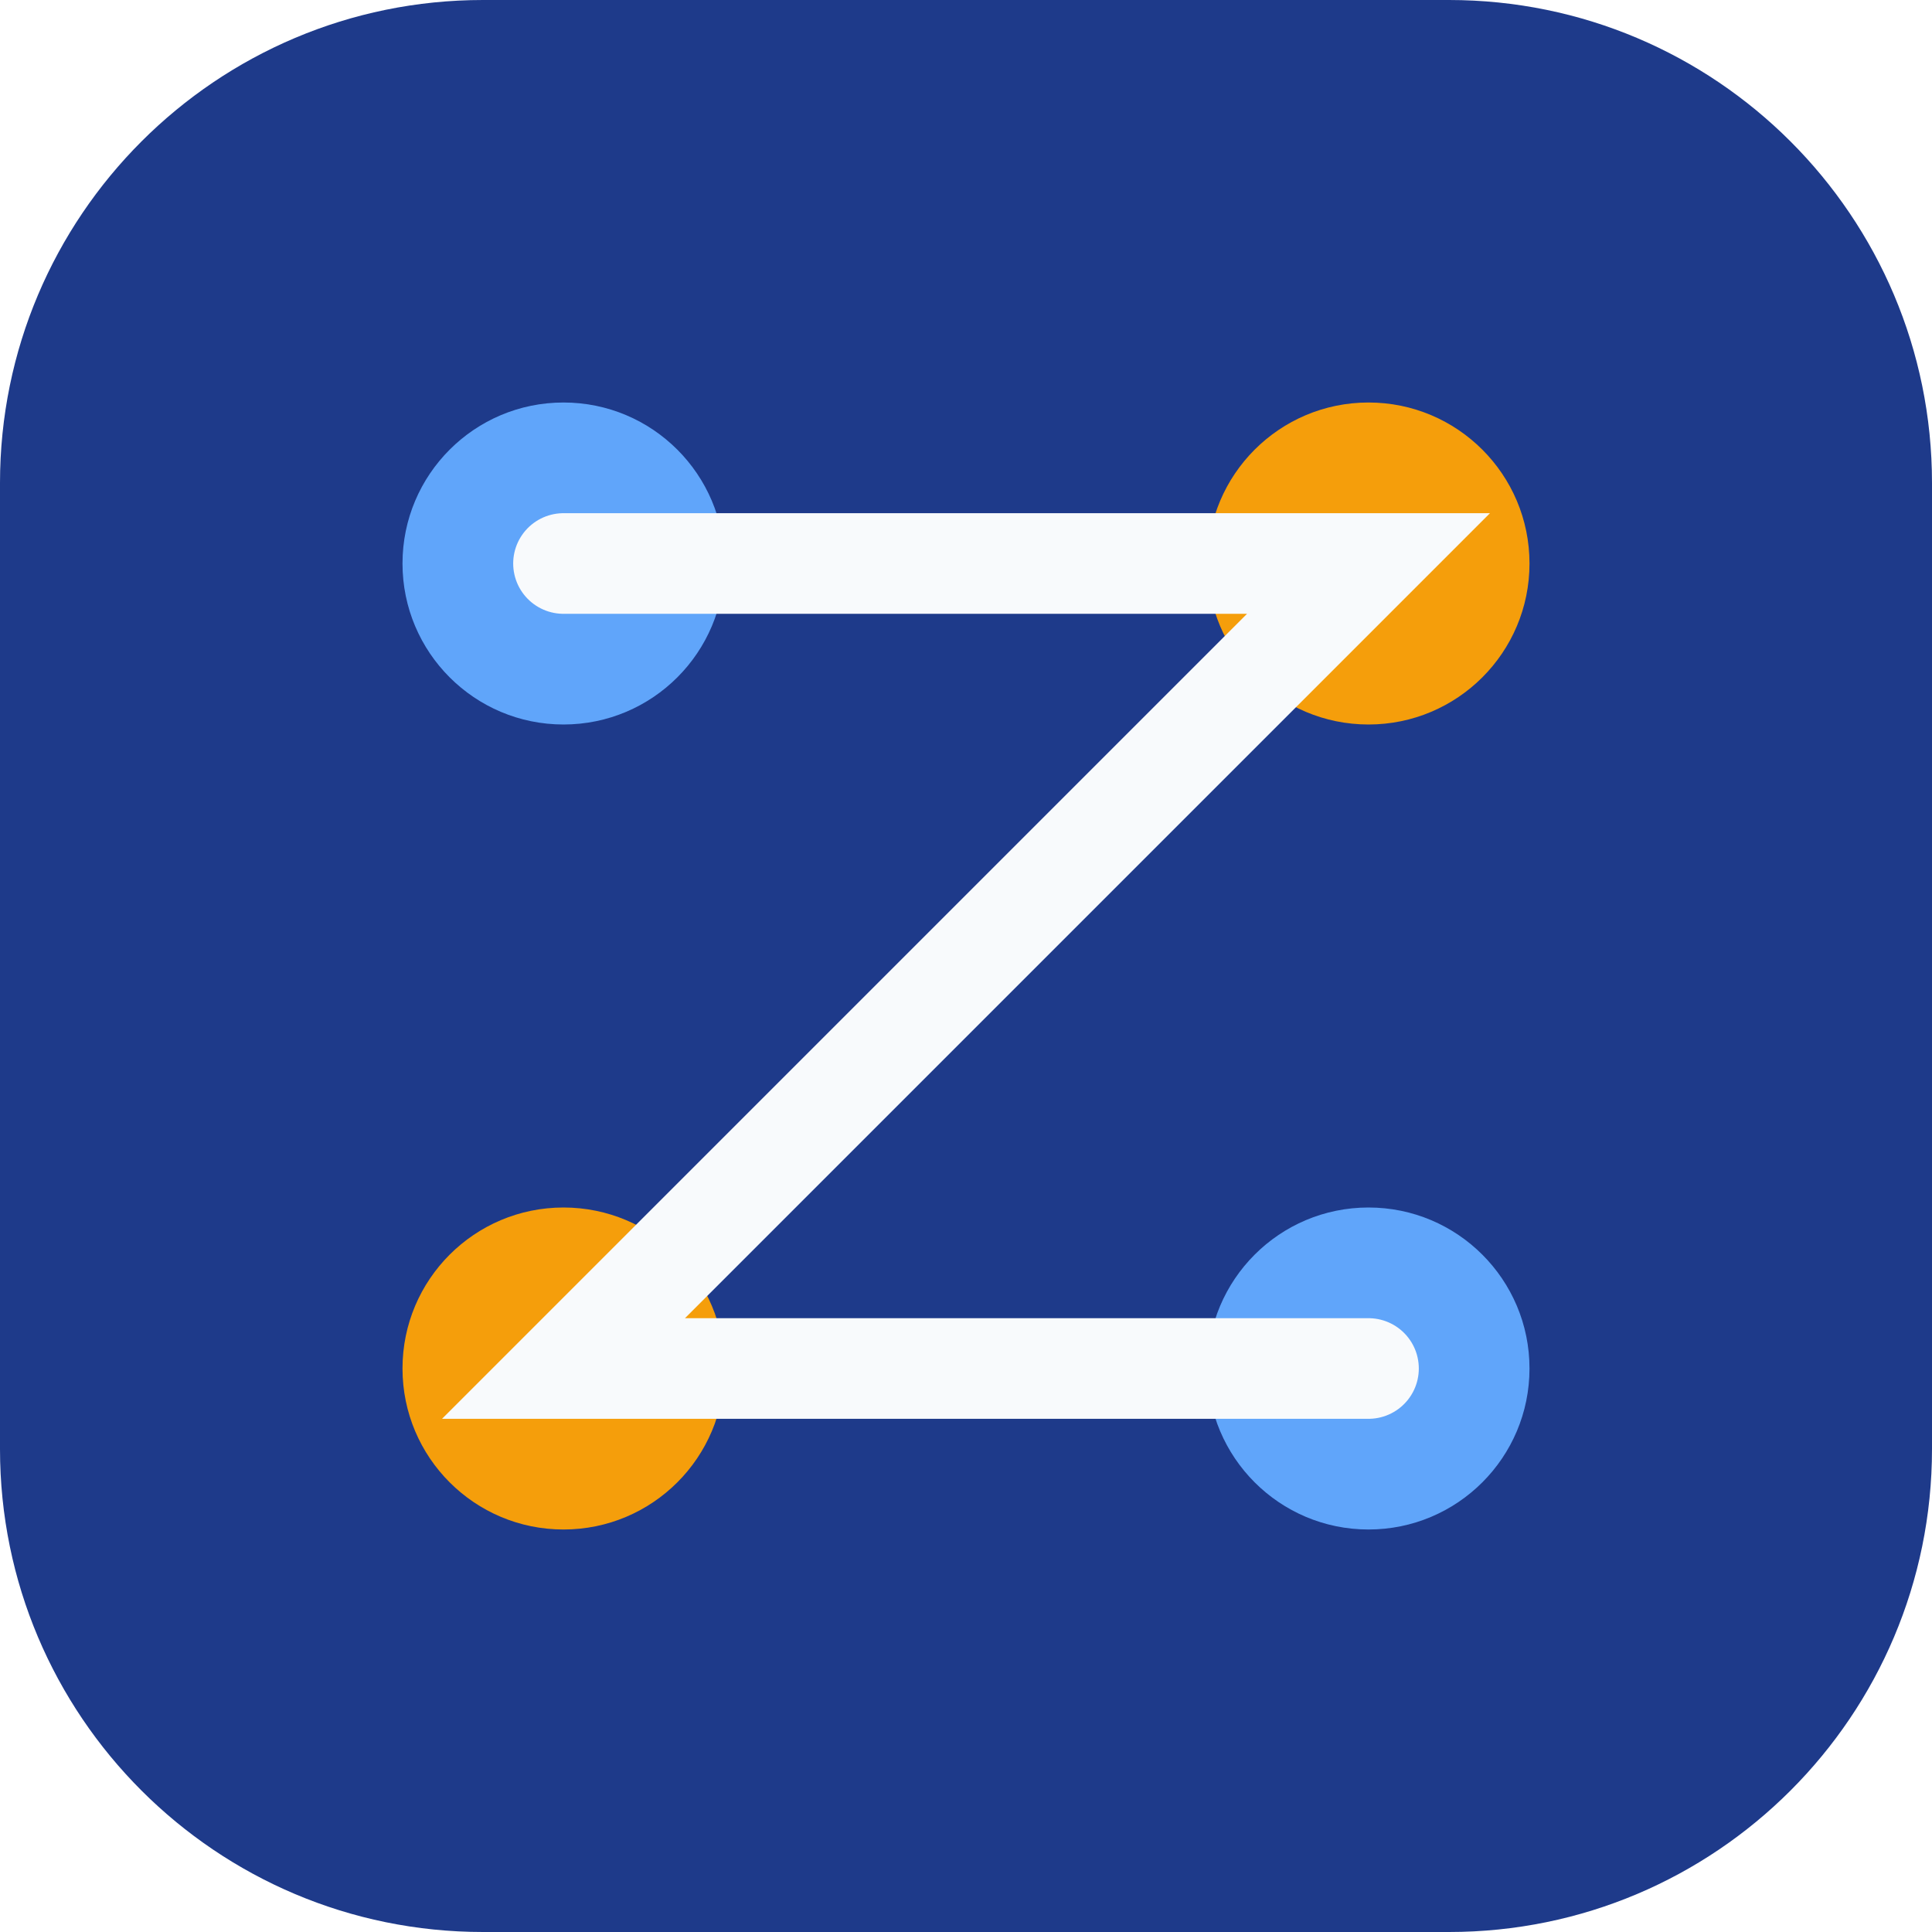
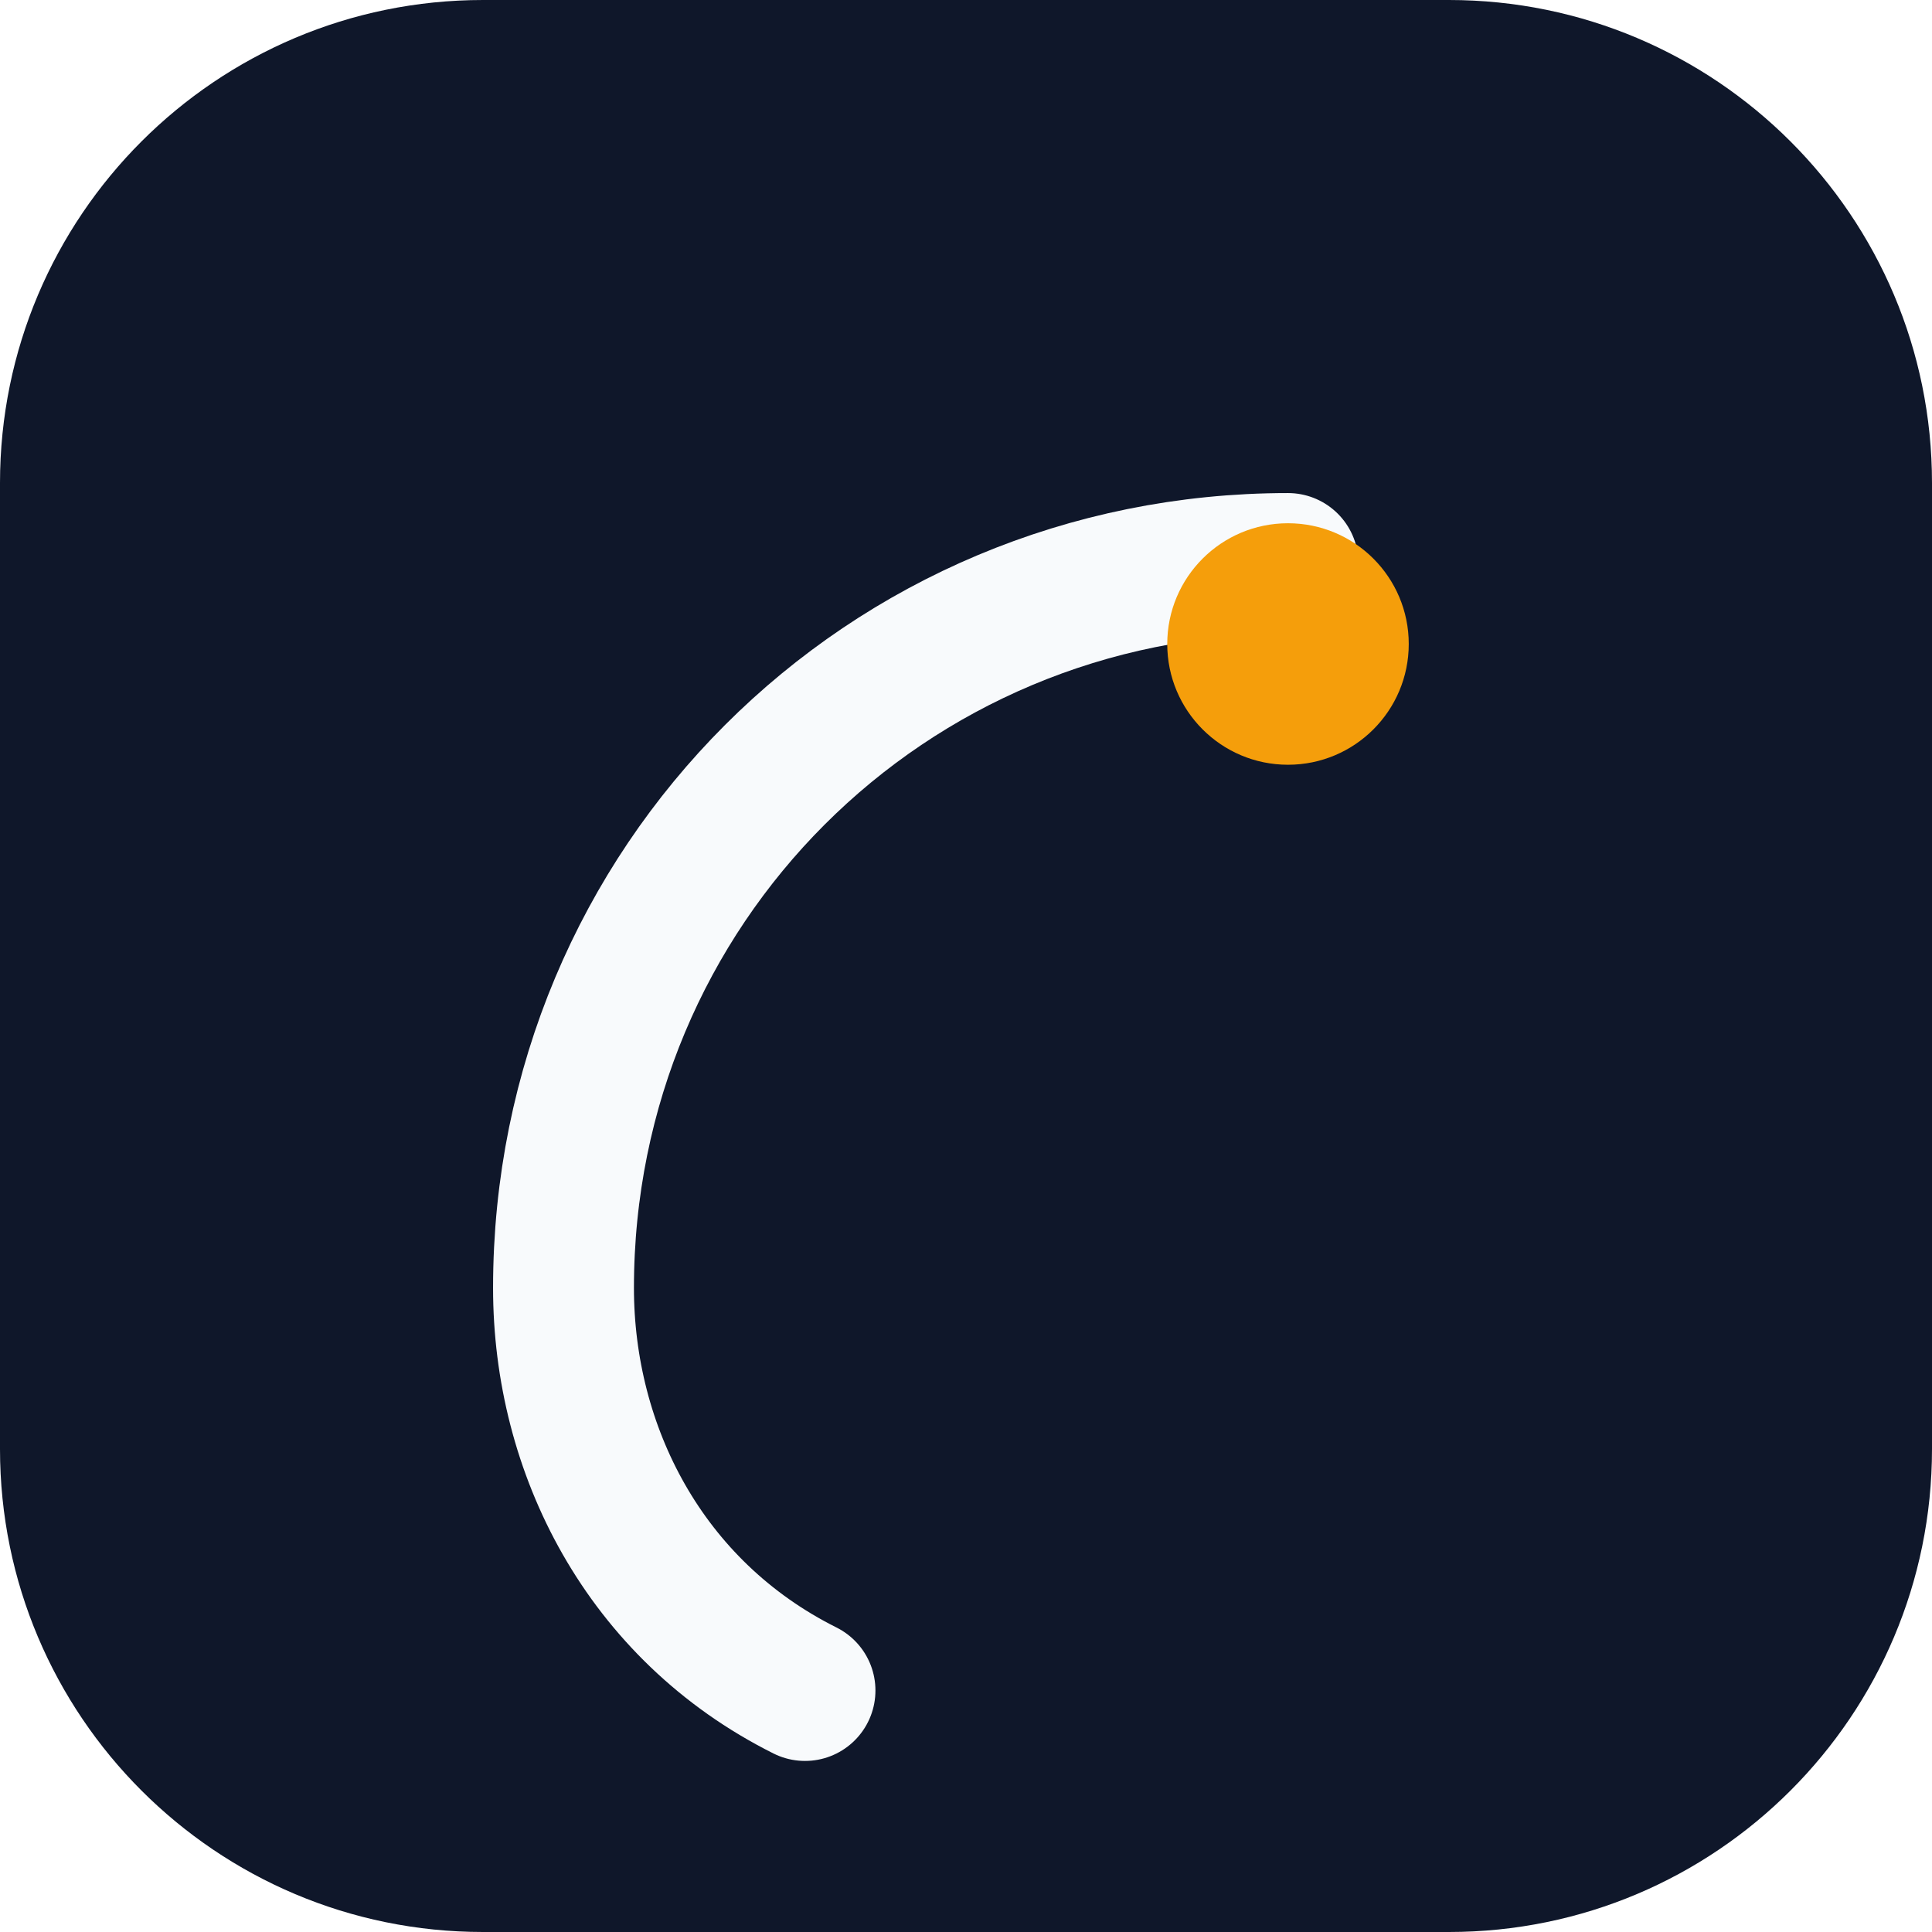
- <svg xmlns="http://www.w3.org/2000/svg" width="180" height="180" viewBox="0 0 48 48" fill="none">
-   <rect width="48" height="48" rx="12" fill="#1E3A8A" />
-   <circle cx="14" cy="14" r="4" fill="#60A5FA" />
-   <circle cx="34" cy="14" r="4" fill="#F59E0B" />
-   <circle cx="14" cy="34" r="4" fill="#F59E0B" />
-   <circle cx="34" cy="34" r="4" fill="#60A5FA" />
-   <path d="M14 14 L34 14 L14 34 L34 34" stroke="#F8FAFC" stroke-width="2.5" stroke-linecap="round" fill="none" />
+ <svg xmlns="http://www.w3.org/2000/svg" width="48" height="48" viewBox="0 0 48 48" fill="none">
+   <rect width="48" height="48" rx="12" fill="#0F172A" />
+   <path d="M32 14 C22 14 14 22 14 32 C14 36 16 40 20 42" stroke="#F8FAFC" stroke-width="3.5" stroke-linecap="round" fill="none" />
+   <circle cx="32" cy="16" r="3" fill="#F59E0B" />
</svg>
